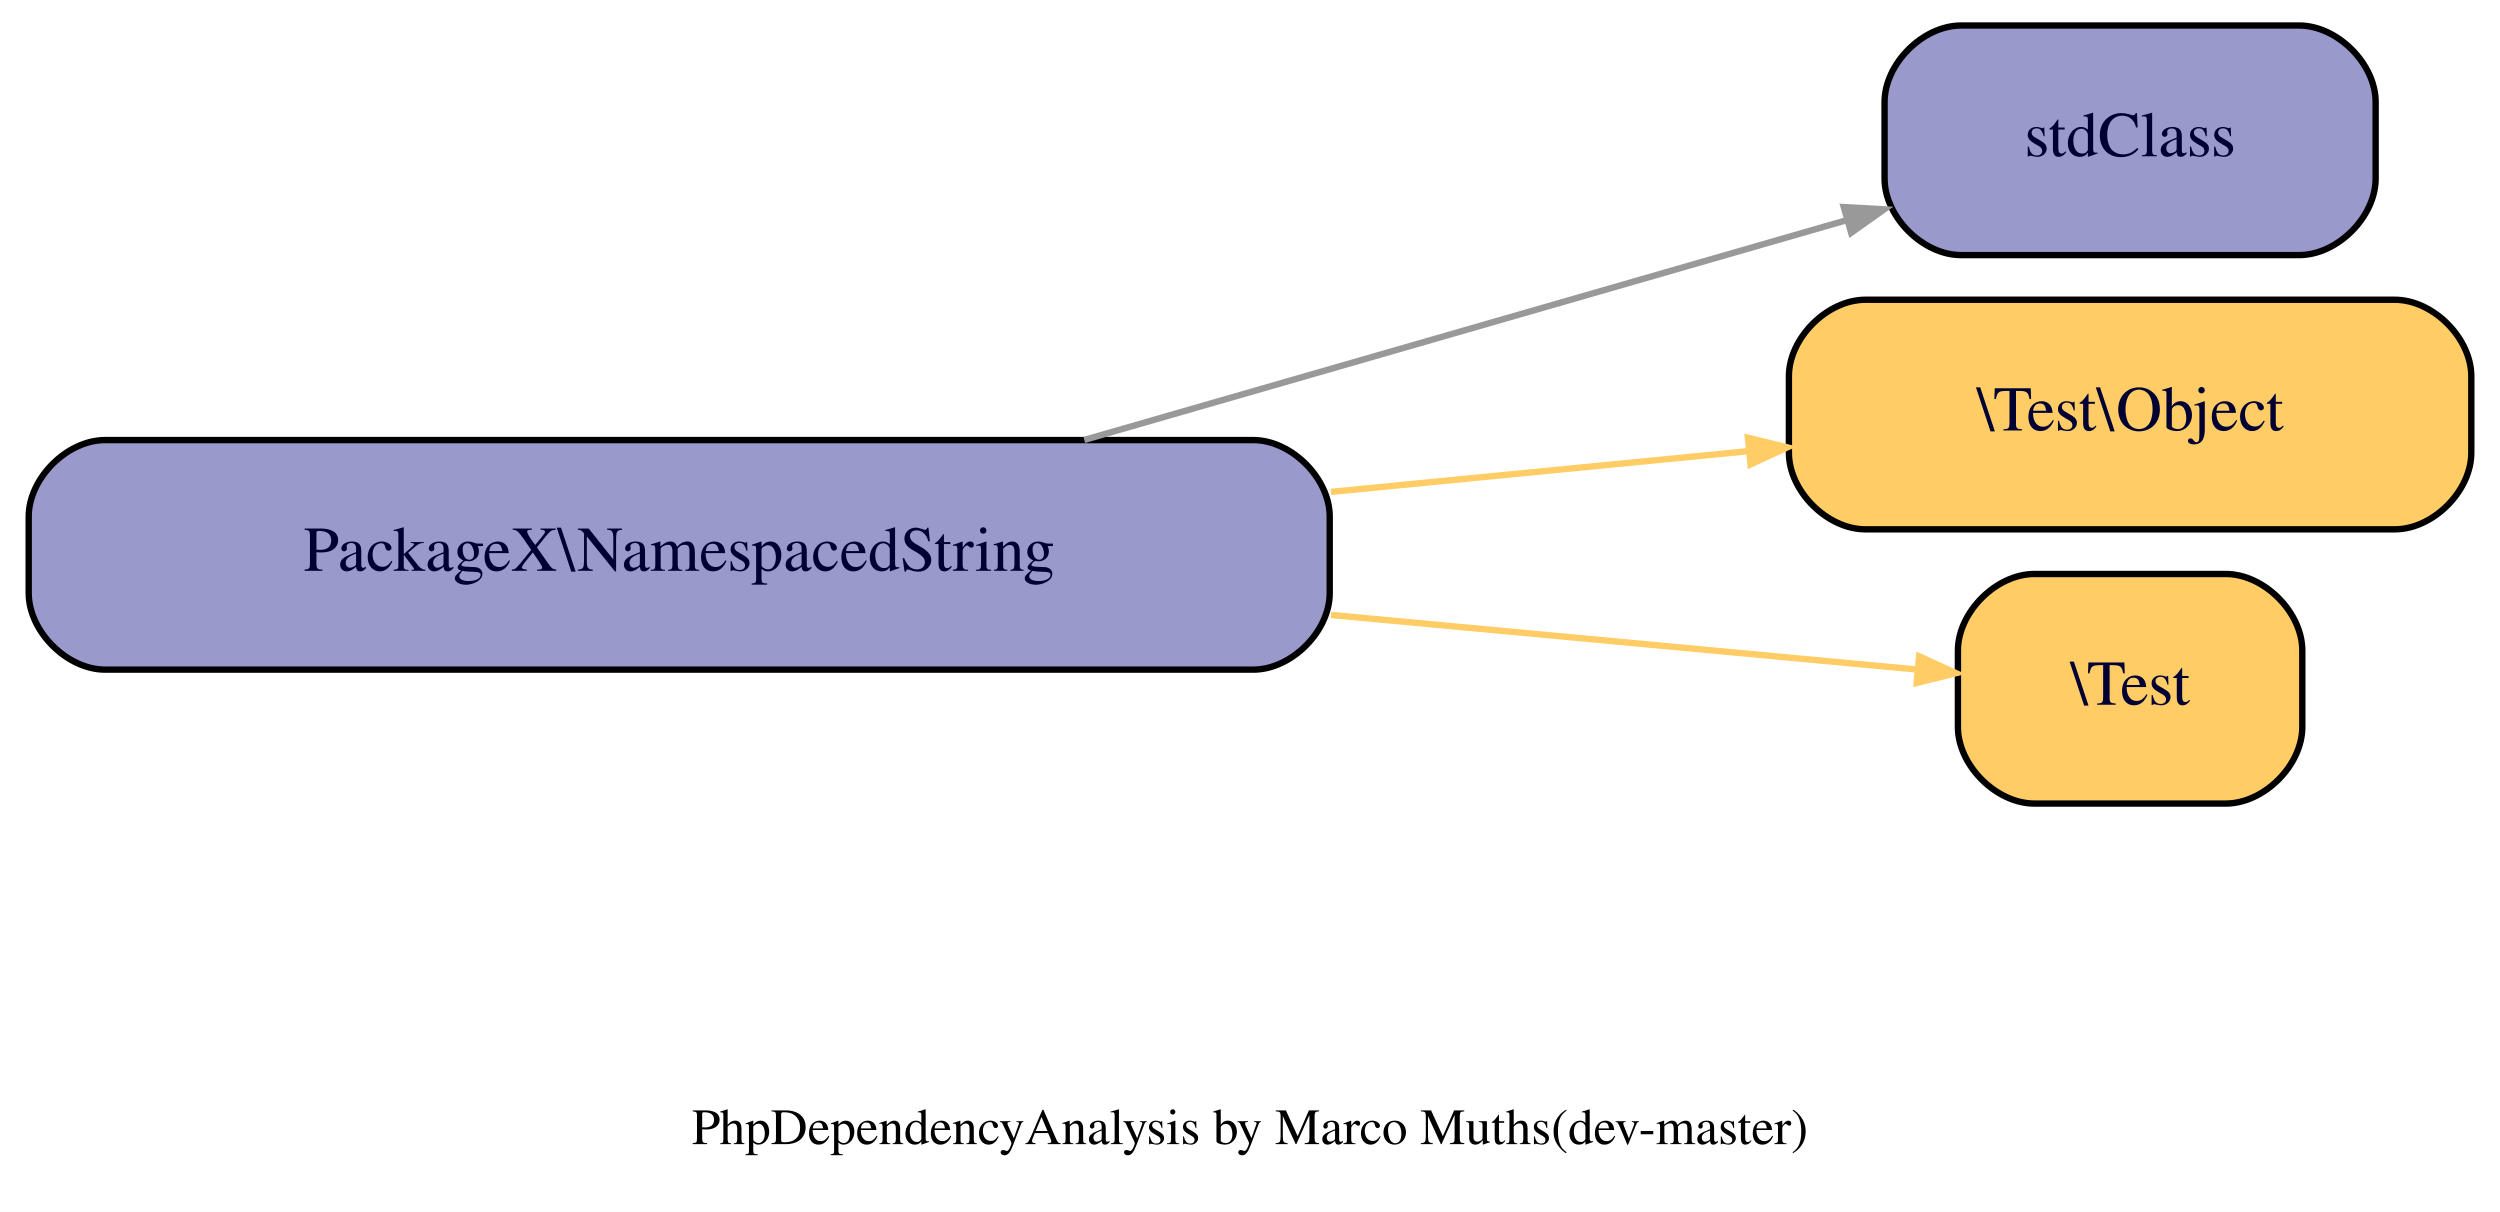
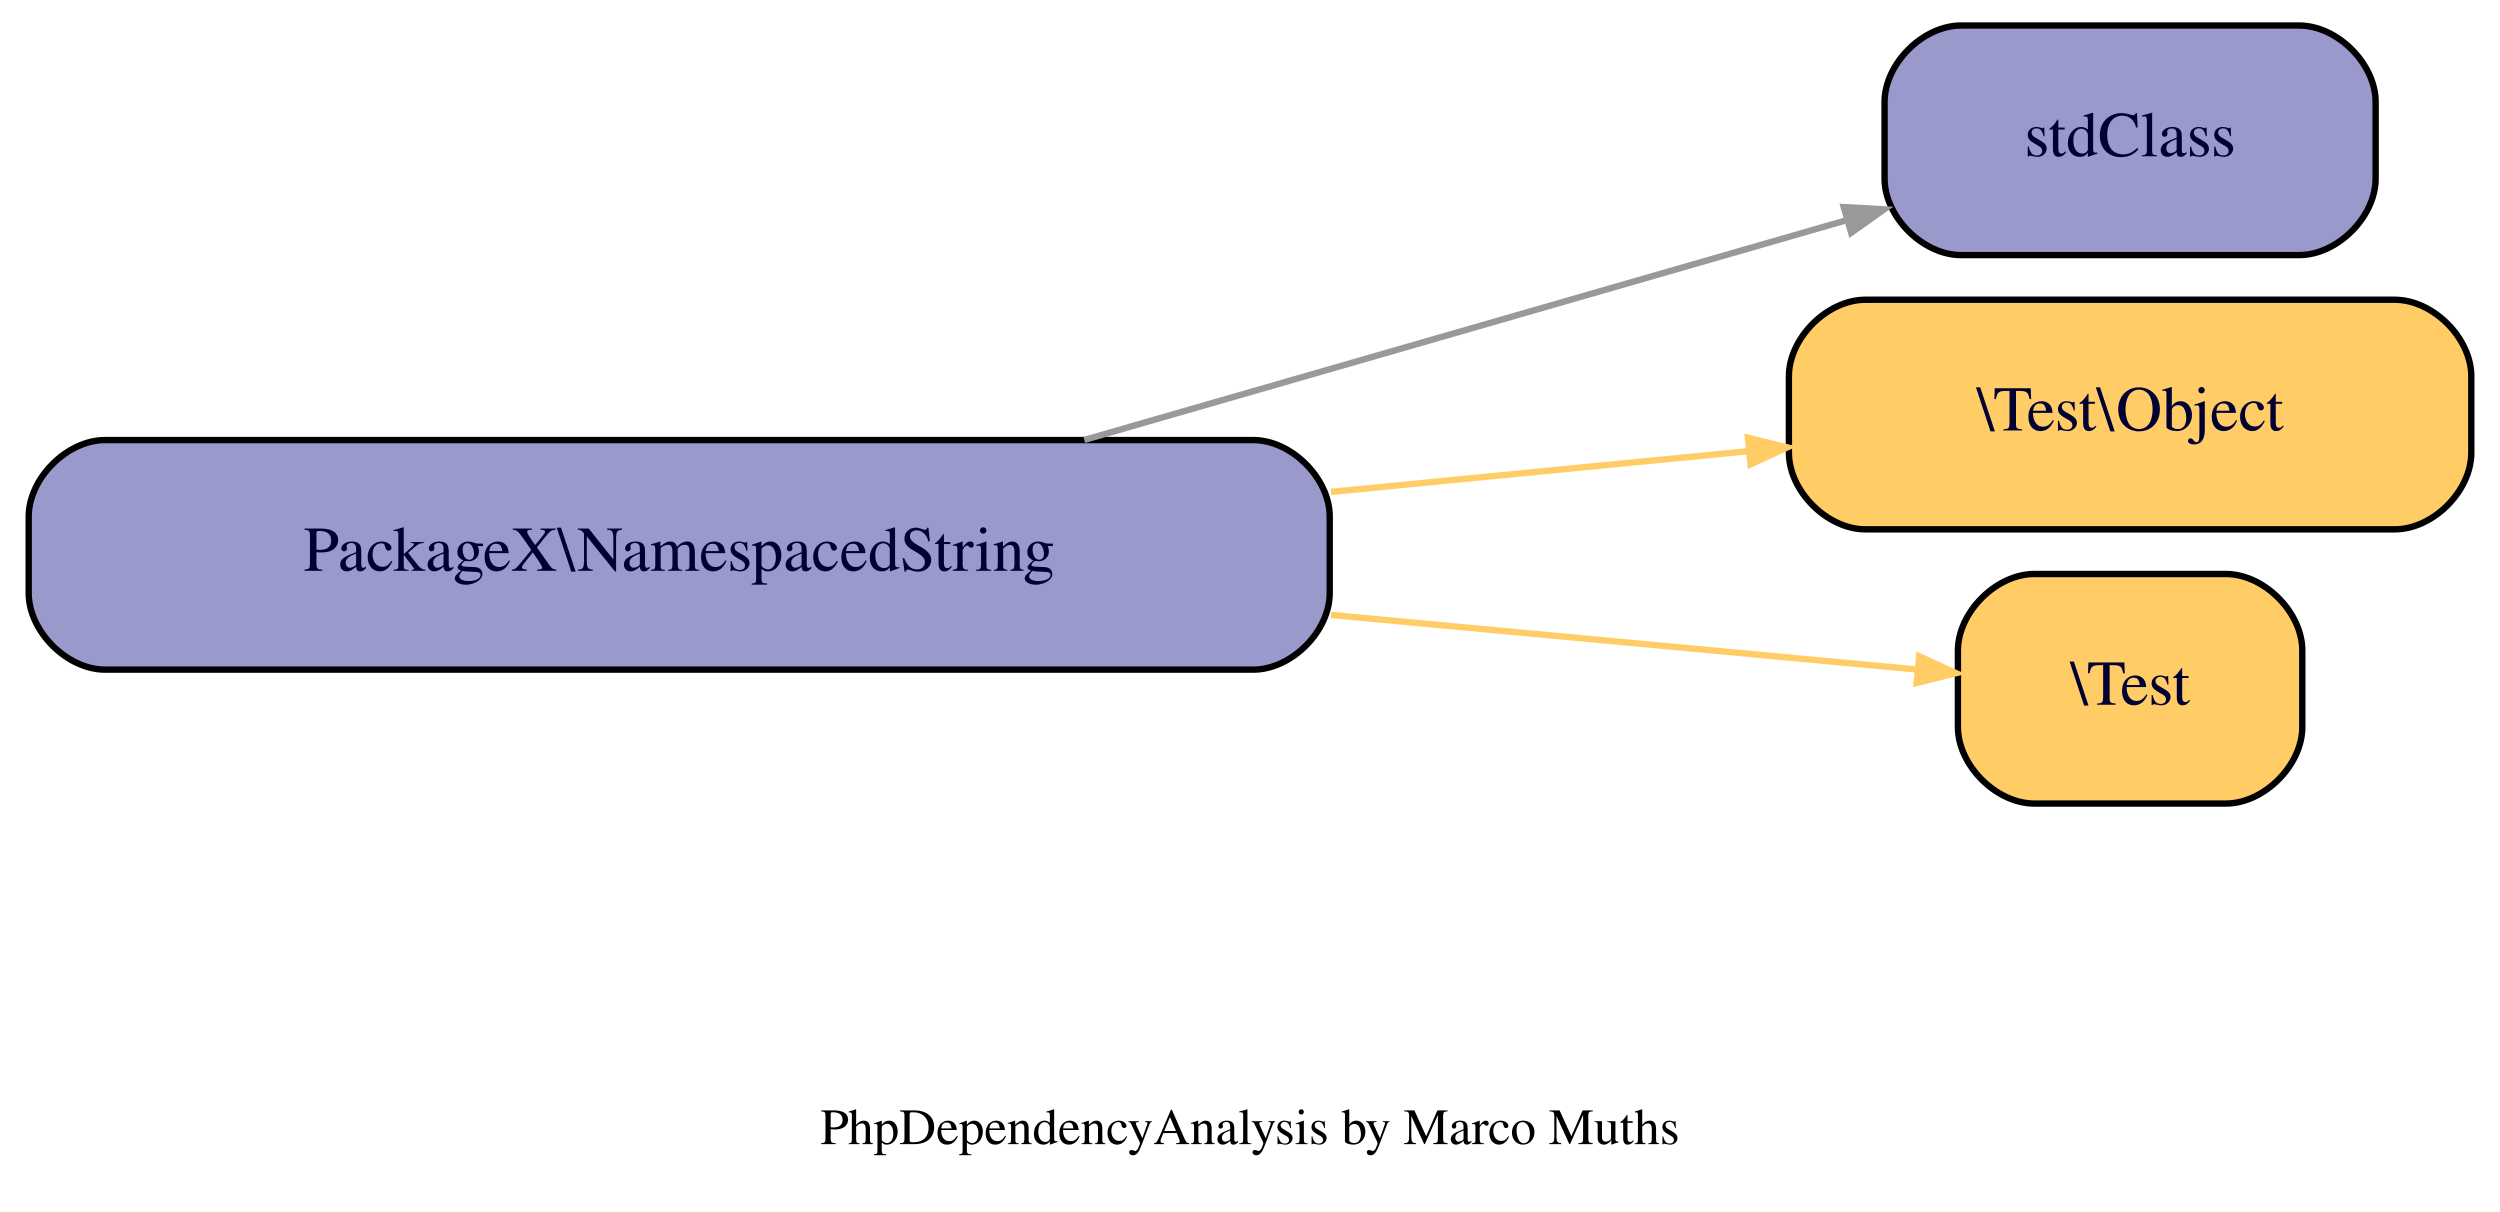
<svg xmlns="http://www.w3.org/2000/svg" width="392pt" height="190pt" viewBox="0.00 0.00 392.00 190.00">
  <g id="graph0" class="graph" transform="scale(1 1) rotate(0) translate(4 186)">
    <polygon fill="white" stroke="none" points="-4,4 -4,-186 388,-186 388,4 -4,4" />
-     <text text-anchor="middle" x="192" y="-6.6" font-family="Times,serif" font-size="8.00">PhpDependencyAnalysis by Marco Muths(dev-master)</text>
+     <text text-anchor="middle" x="192" y="-6.6" font-family="Times,serif" font-size="8.00">PhpDependencyAnalysis by Marco Muths</text>
    <g id="node1" class="node">
      <path fill="#9999cc" stroke="black" d="M192.5,-117C192.5,-117 12.5,-117 12.5,-117 6.5,-117 0.5,-111 0.5,-105 0.5,-105 0.5,-93 0.5,-93 0.5,-87 6.5,-81 12.5,-81 12.5,-81 192.5,-81 192.5,-81 198.5,-81 204.5,-87 204.5,-93 204.5,-93 204.5,-105 204.5,-105 204.5,-111 198.5,-117 192.5,-117" />
      <text text-anchor="middle" x="102.5" y="-96.5" font-family="Times,serif" font-size="10.00" fill="#000033">PackageX\NamespacedString</text>
    </g>
    <g id="node2" class="node">
      <path fill="#9999cc" stroke="black" d="M356.5,-182C356.5,-182 303.5,-182 303.5,-182 297.5,-182 291.5,-176 291.5,-170 291.5,-170 291.5,-158 291.5,-158 291.5,-152 297.5,-146 303.5,-146 303.5,-146 356.5,-146 356.5,-146 362.5,-146 368.5,-152 368.5,-158 368.5,-158 368.5,-170 368.5,-170 368.5,-176 362.5,-182 356.5,-182" />
      <text text-anchor="middle" x="330" y="-161.5" font-family="Times,serif" font-size="10.00" fill="#000033">stdClass</text>
    </g>
    <g id="edge1" class="edge">
      <path fill="none" stroke="#999999" d="M166.015,-117.02C203.931,-127.949 251.374,-141.624 285.279,-151.398" />
      <polygon fill="#999999" stroke="#999999" points="285.1,-153.531 291.447,-153.175 286.264,-149.496 285.1,-153.531" />
    </g>
    <g id="node3" class="node">
      <path fill="#ffcc66" stroke="black" d="M371.5,-139C371.5,-139 288.5,-139 288.5,-139 282.5,-139 276.5,-133 276.5,-127 276.5,-127 276.5,-115 276.5,-115 276.5,-109 282.5,-103 288.5,-103 288.5,-103 371.5,-103 371.5,-103 377.5,-103 383.5,-109 383.5,-115 383.5,-115 383.5,-127 383.5,-127 383.5,-133 377.5,-139 371.5,-139" />
      <text text-anchor="middle" x="330" y="-118.5" font-family="Times,serif" font-size="10.00" fill="#000033">\Test\Object</text>
    </g>
    <g id="edge2" class="edge">
      <path fill="none" stroke="#ffcc66" d="M204.707,-108.874C227.095,-111.058 250.098,-113.302 270.133,-115.257" />
      <polygon fill="#ffcc66" stroke="#ffcc66" points="270.075,-117.361 276.251,-115.854 270.483,-113.181 270.075,-117.361" />
    </g>
    <g id="node4" class="node">
      <path fill="#ffcc66" stroke="black" d="M345,-96C345,-96 315,-96 315,-96 309,-96 303,-90 303,-84 303,-84 303,-72 303,-72 303,-66 309,-60 315,-60 315,-60 345,-60 345,-60 351,-60 357,-66 357,-72 357,-72 357,-84 357,-84 357,-90 351,-96 345,-96" />
      <text text-anchor="middle" x="330" y="-75.5" font-family="Times,serif" font-size="10.00" fill="#000033">\Test</text>
    </g>
    <g id="edge3" class="edge">
      <path fill="none" stroke="#ffcc66" d="M204.707,-89.575C237.811,-86.492 272.256,-83.284 296.466,-81.03" />
      <polygon fill="#ffcc66" stroke="#ffcc66" points="296.924,-83.096 302.703,-80.449 296.534,-78.914 296.924,-83.096" />
    </g>
  </g>
</svg>
